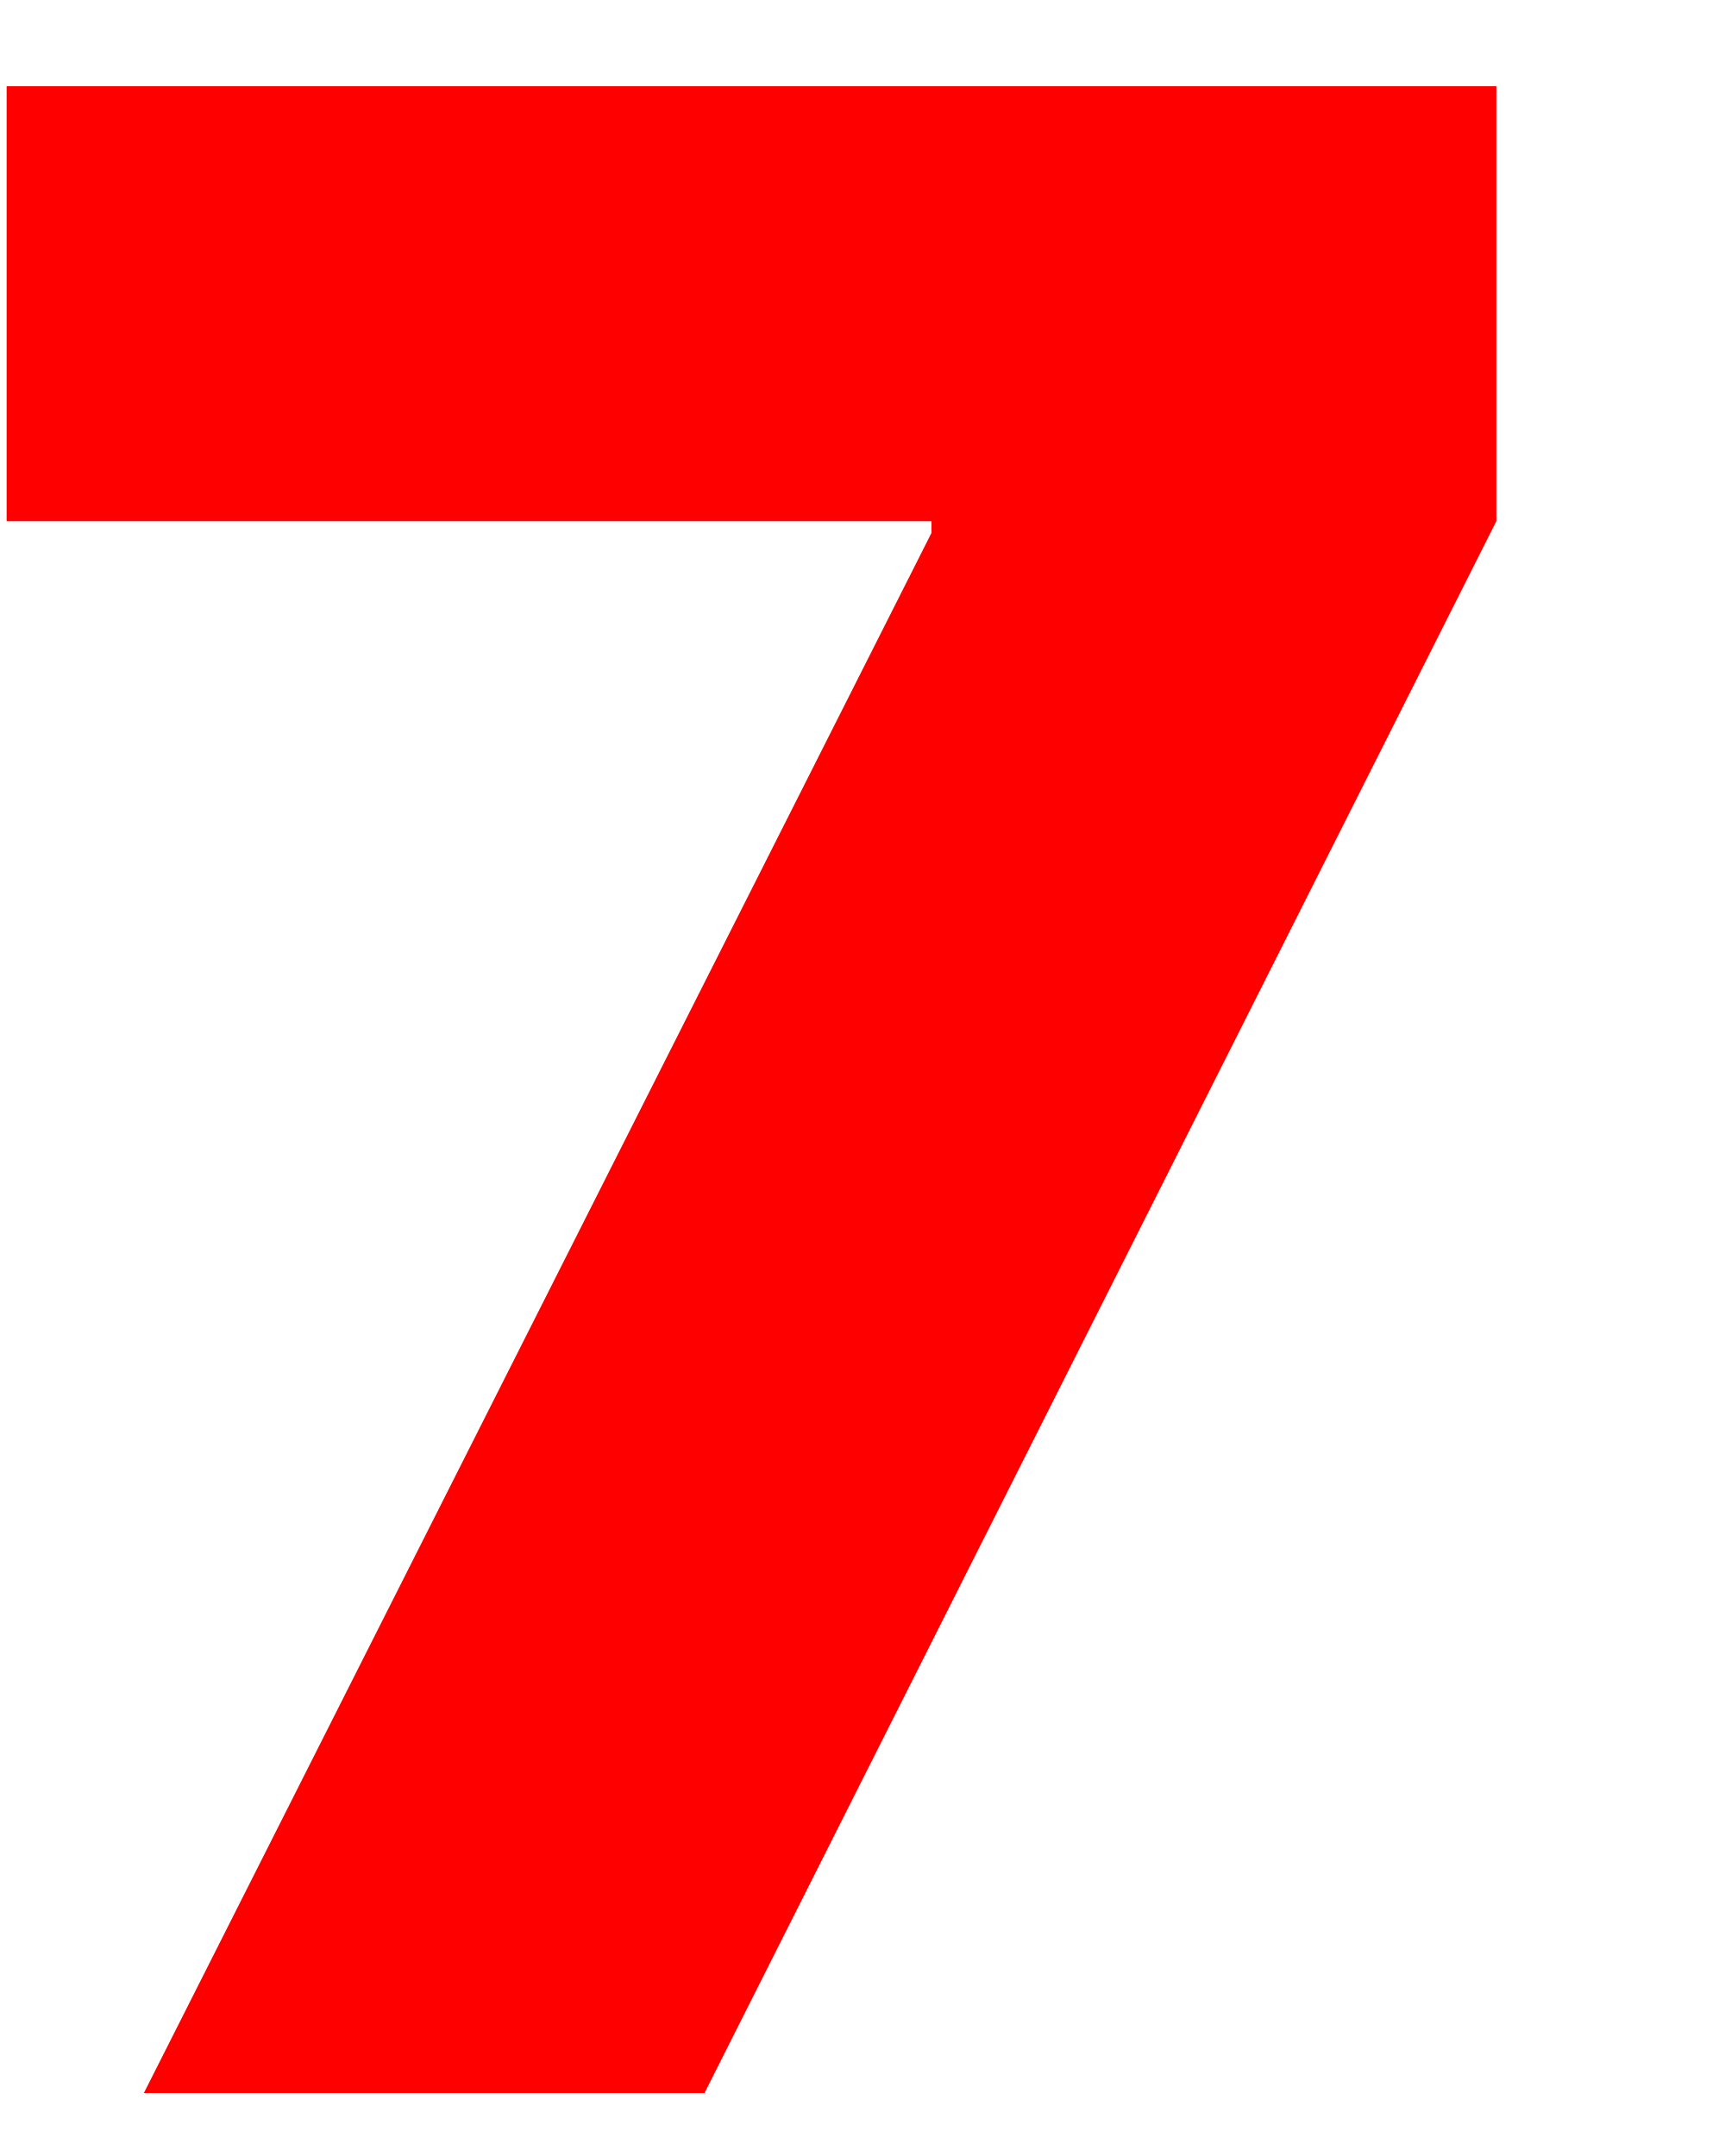
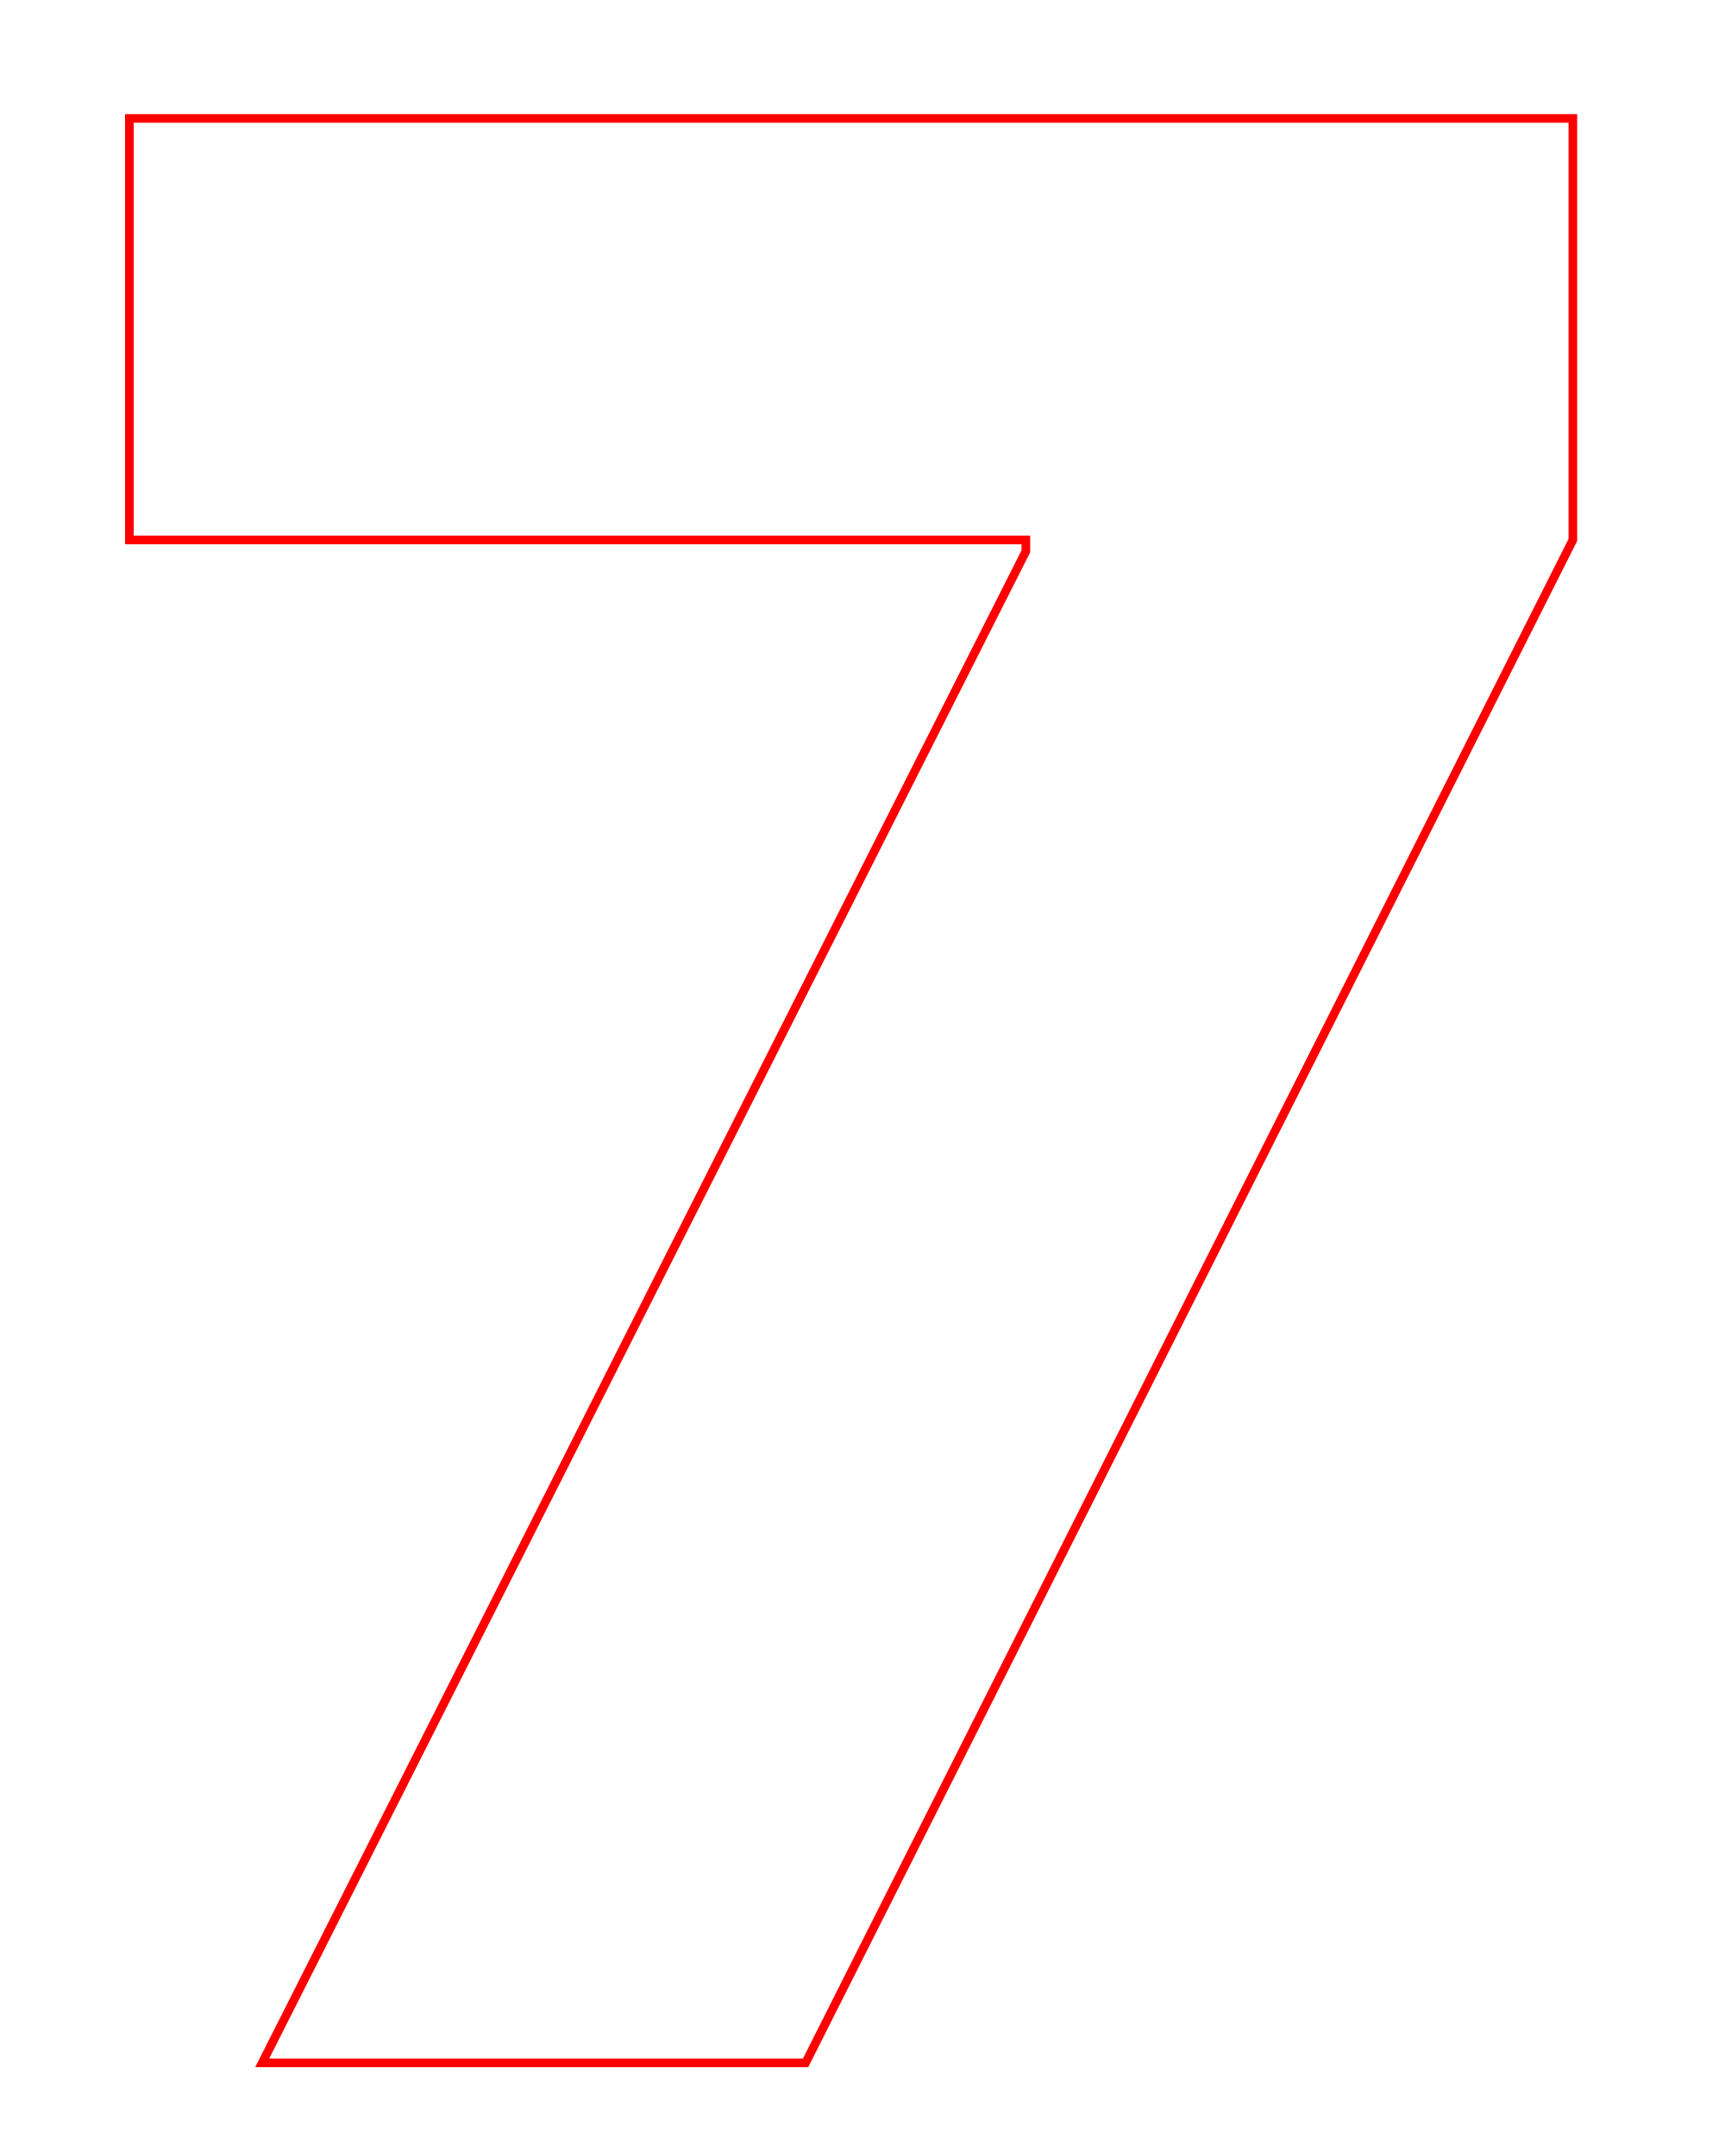
- <svg xmlns="http://www.w3.org/2000/svg" id="a574bc0e-833d-4243-98be-48bcd7b34faf" data-name="Layer 1" width="200" height="250" viewBox="0 0 200 250">
-   <path d="M108,61.79V60.43H.77V10H173.49V60.43L81.68,242.7h-65Z" style="fill: red" />
+ <svg xmlns="http://www.w3.org/2000/svg" id="b7e09ed8-9fe2-4b0c-a9bc-072864248e7a" data-name="outline" width="200" height="250" viewBox="0 0 200 250">
+   <path d="M118.94,63.93V62.61H15V13.73H182.36V62.61L93.4,239.2h-63Z" style="fill: none;stroke: red;stroke-miterlimit: 10" />
</svg>
